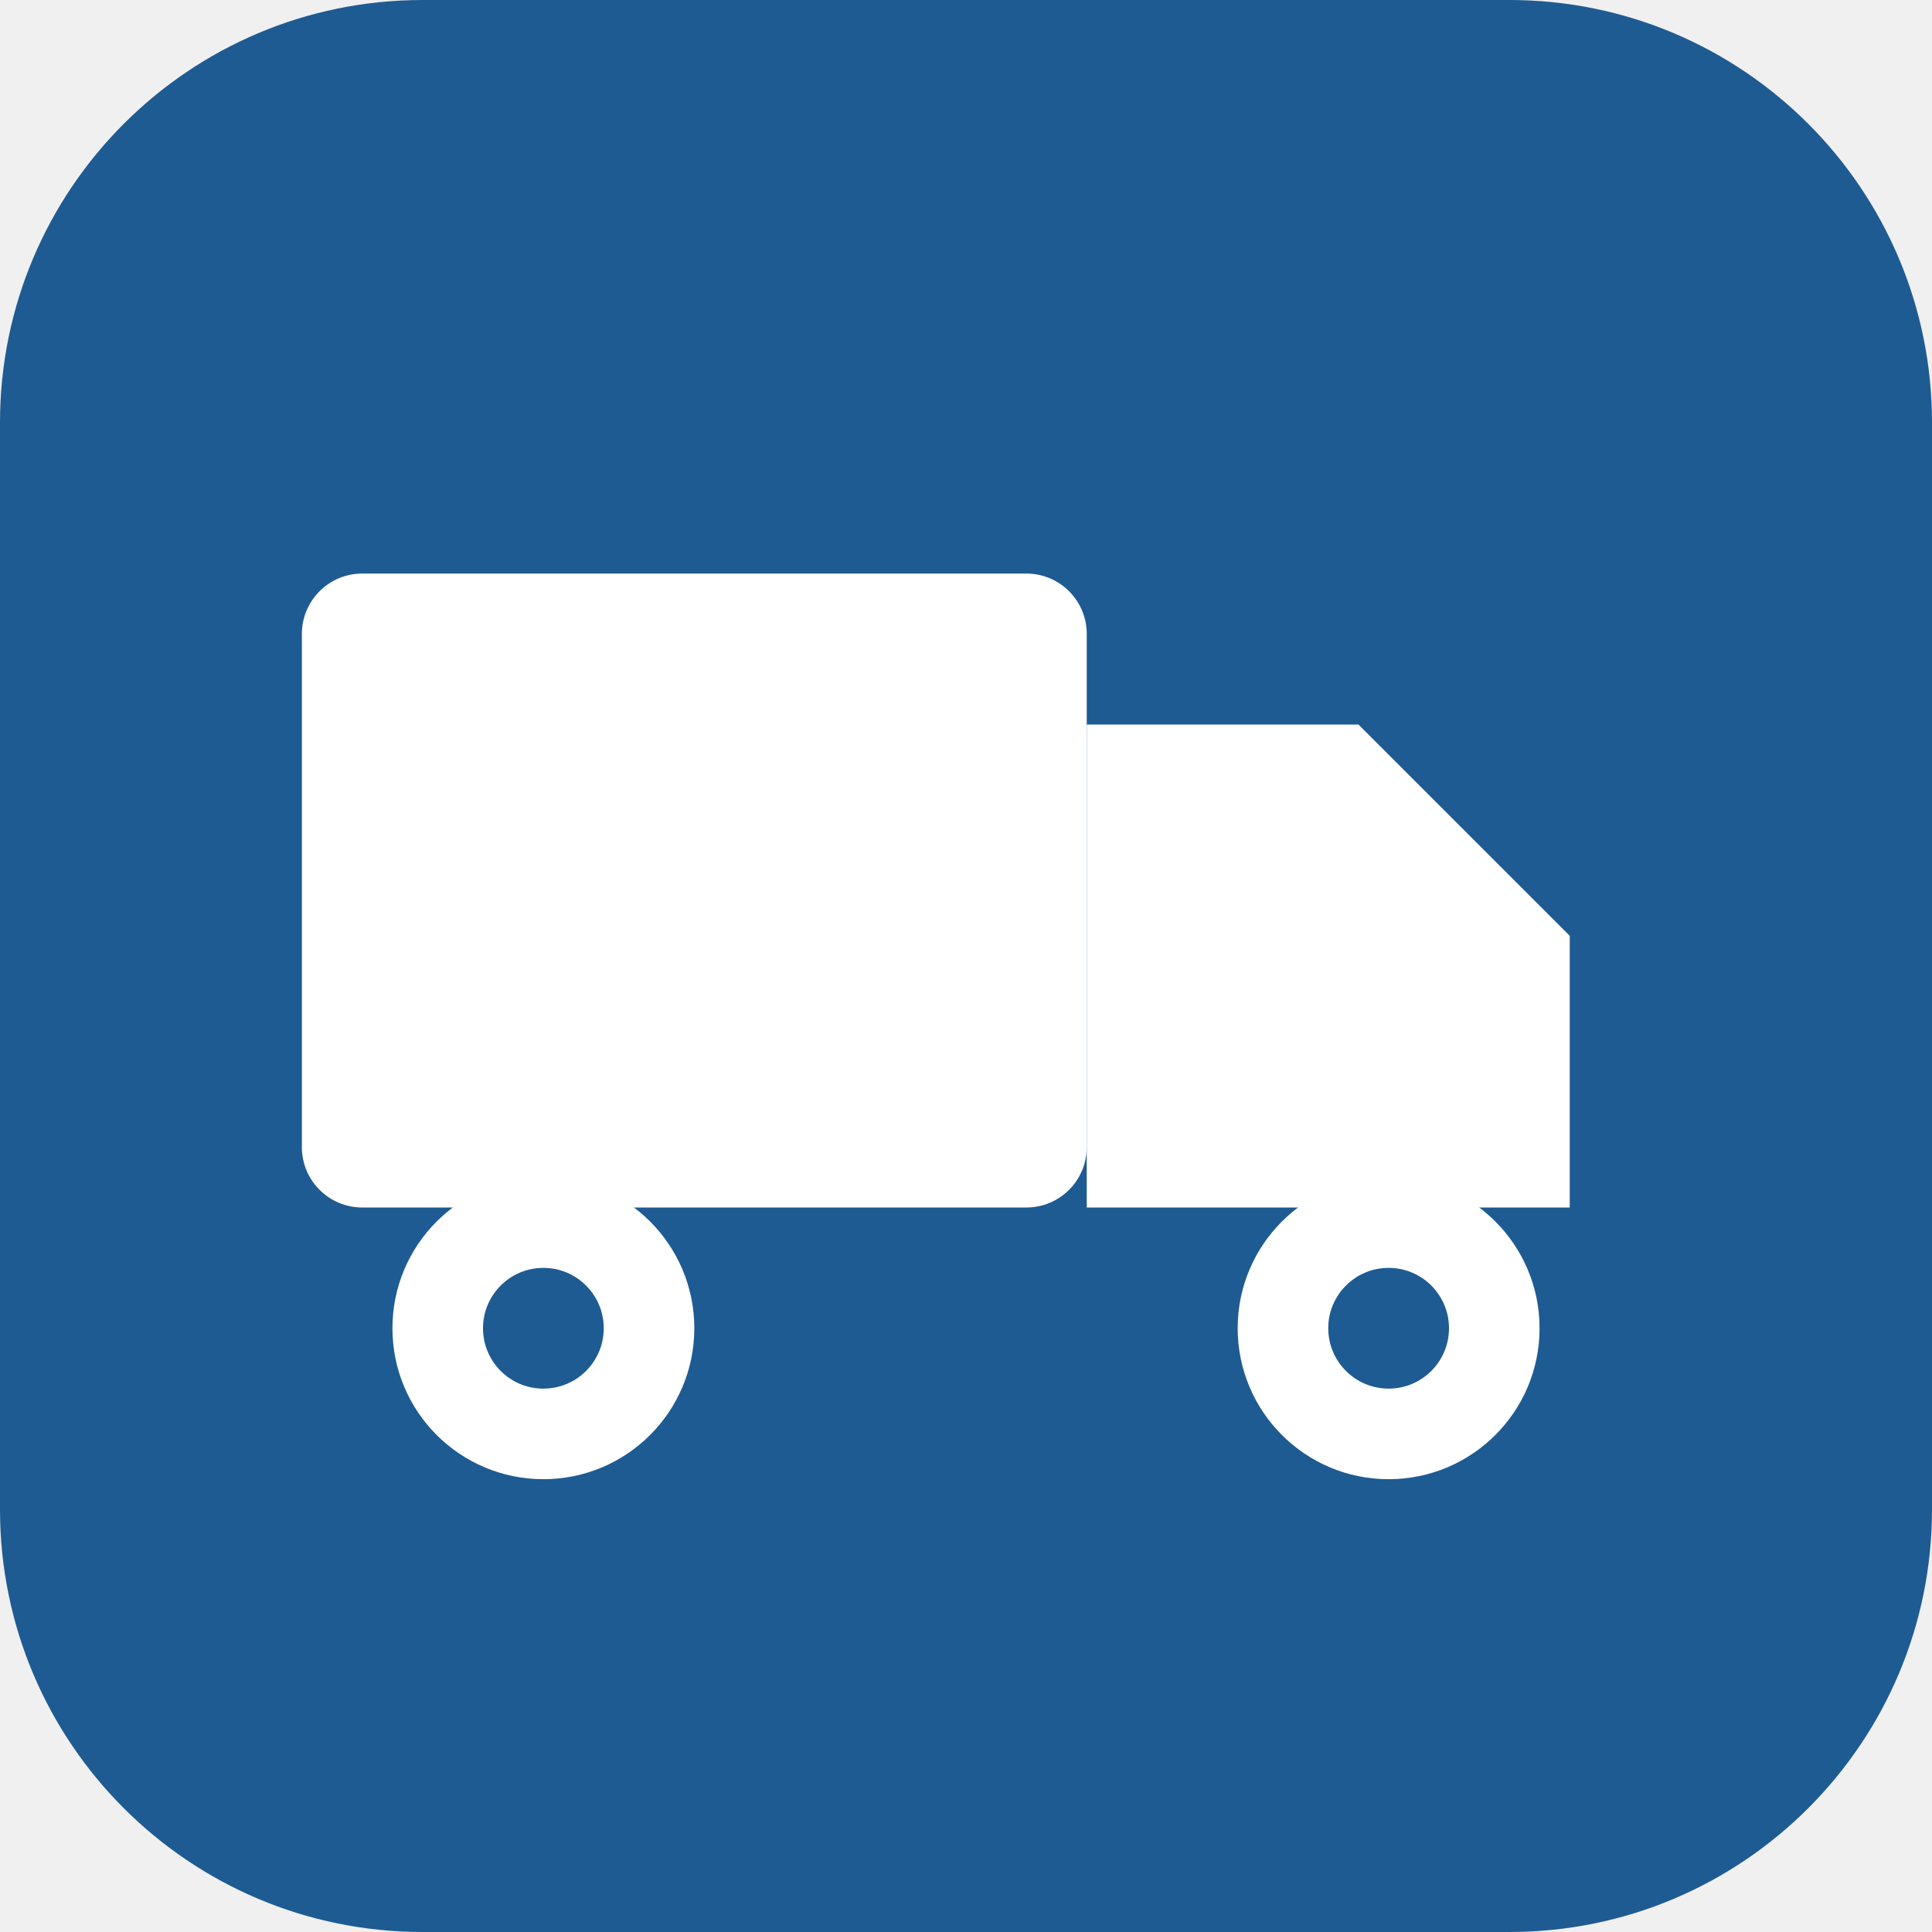
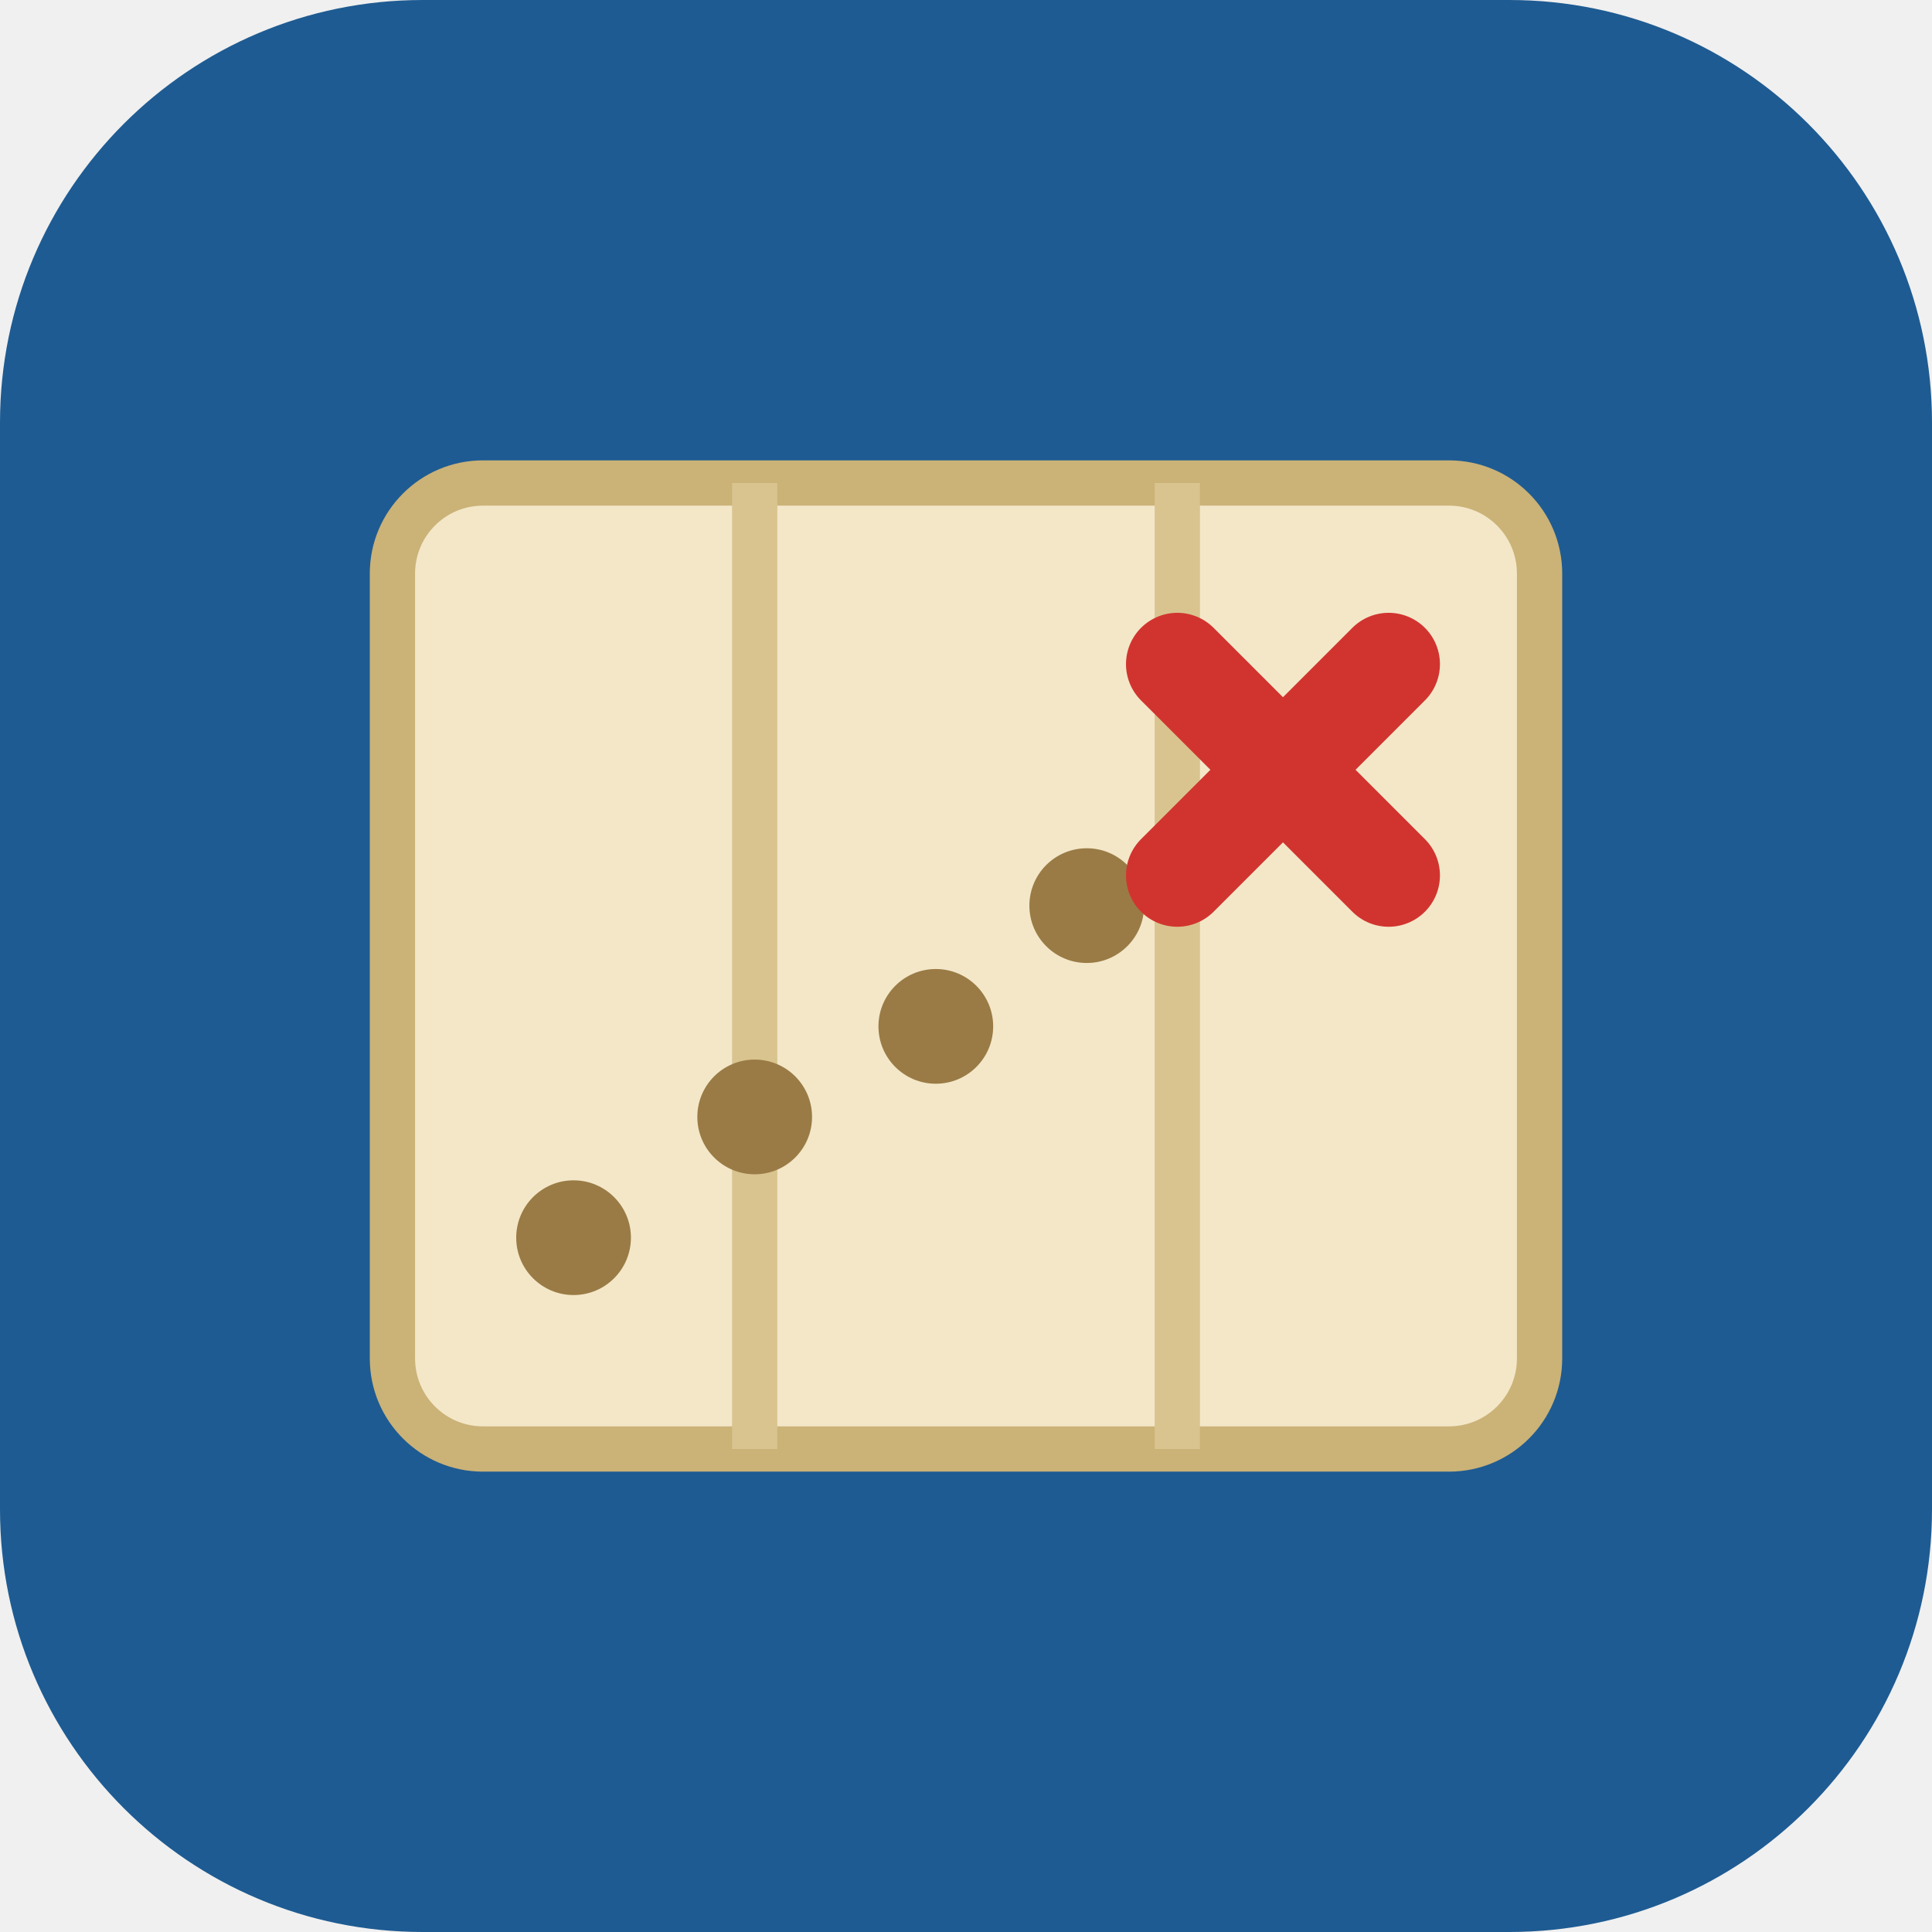
- <svg xmlns="http://www.w3.org/2000/svg" viewBox="0 0 64 64" role="img" aria-label="Davis Delivery">
+ <svg xmlns="http://www.w3.org/2000/svg" viewBox="0 0 64 64" role="img" aria-label="Dispatch Map — Davis Delivery">
  <rect width="64" height="64" rx="14" fill="#1e5b92" />
-   <g fill="#ffffff">
-     <rect x="10" y="19" width="26" height="21" rx="2" />
-     <path d="M36 24h9l7 7v9H36z" />
+   <rect x="13" y="16" width="38" height="32" rx="3" fill="#f3e7c8" stroke="#cbb277" stroke-width="1.5" />
+   <path d="M25 16V48M39 16V48" stroke="#d9c48f" stroke-width="1.5" />
+   <g fill="#9a7b45">
+     <circle cx="19" cy="41" r="1.9" />
+     <circle cx="25" cy="37" r="1.9" />
+     <circle cx="31" cy="34" r="1.9" />
+     <circle cx="36" cy="30" r="1.9" />
  </g>
-   <circle cx="18" cy="44" r="5" fill="#ffffff" />
-   <circle cx="46" cy="44" r="5" fill="#ffffff" />
-   <circle cx="18" cy="44" r="2" fill="#1e5b92" />
-   <circle cx="46" cy="44" r="2" fill="#1e5b92" />
+   <path d="M39 22l7 7M46 22l-7 7" stroke="#d1342f" stroke-width="3.4" stroke-linecap="round" />
</svg>
